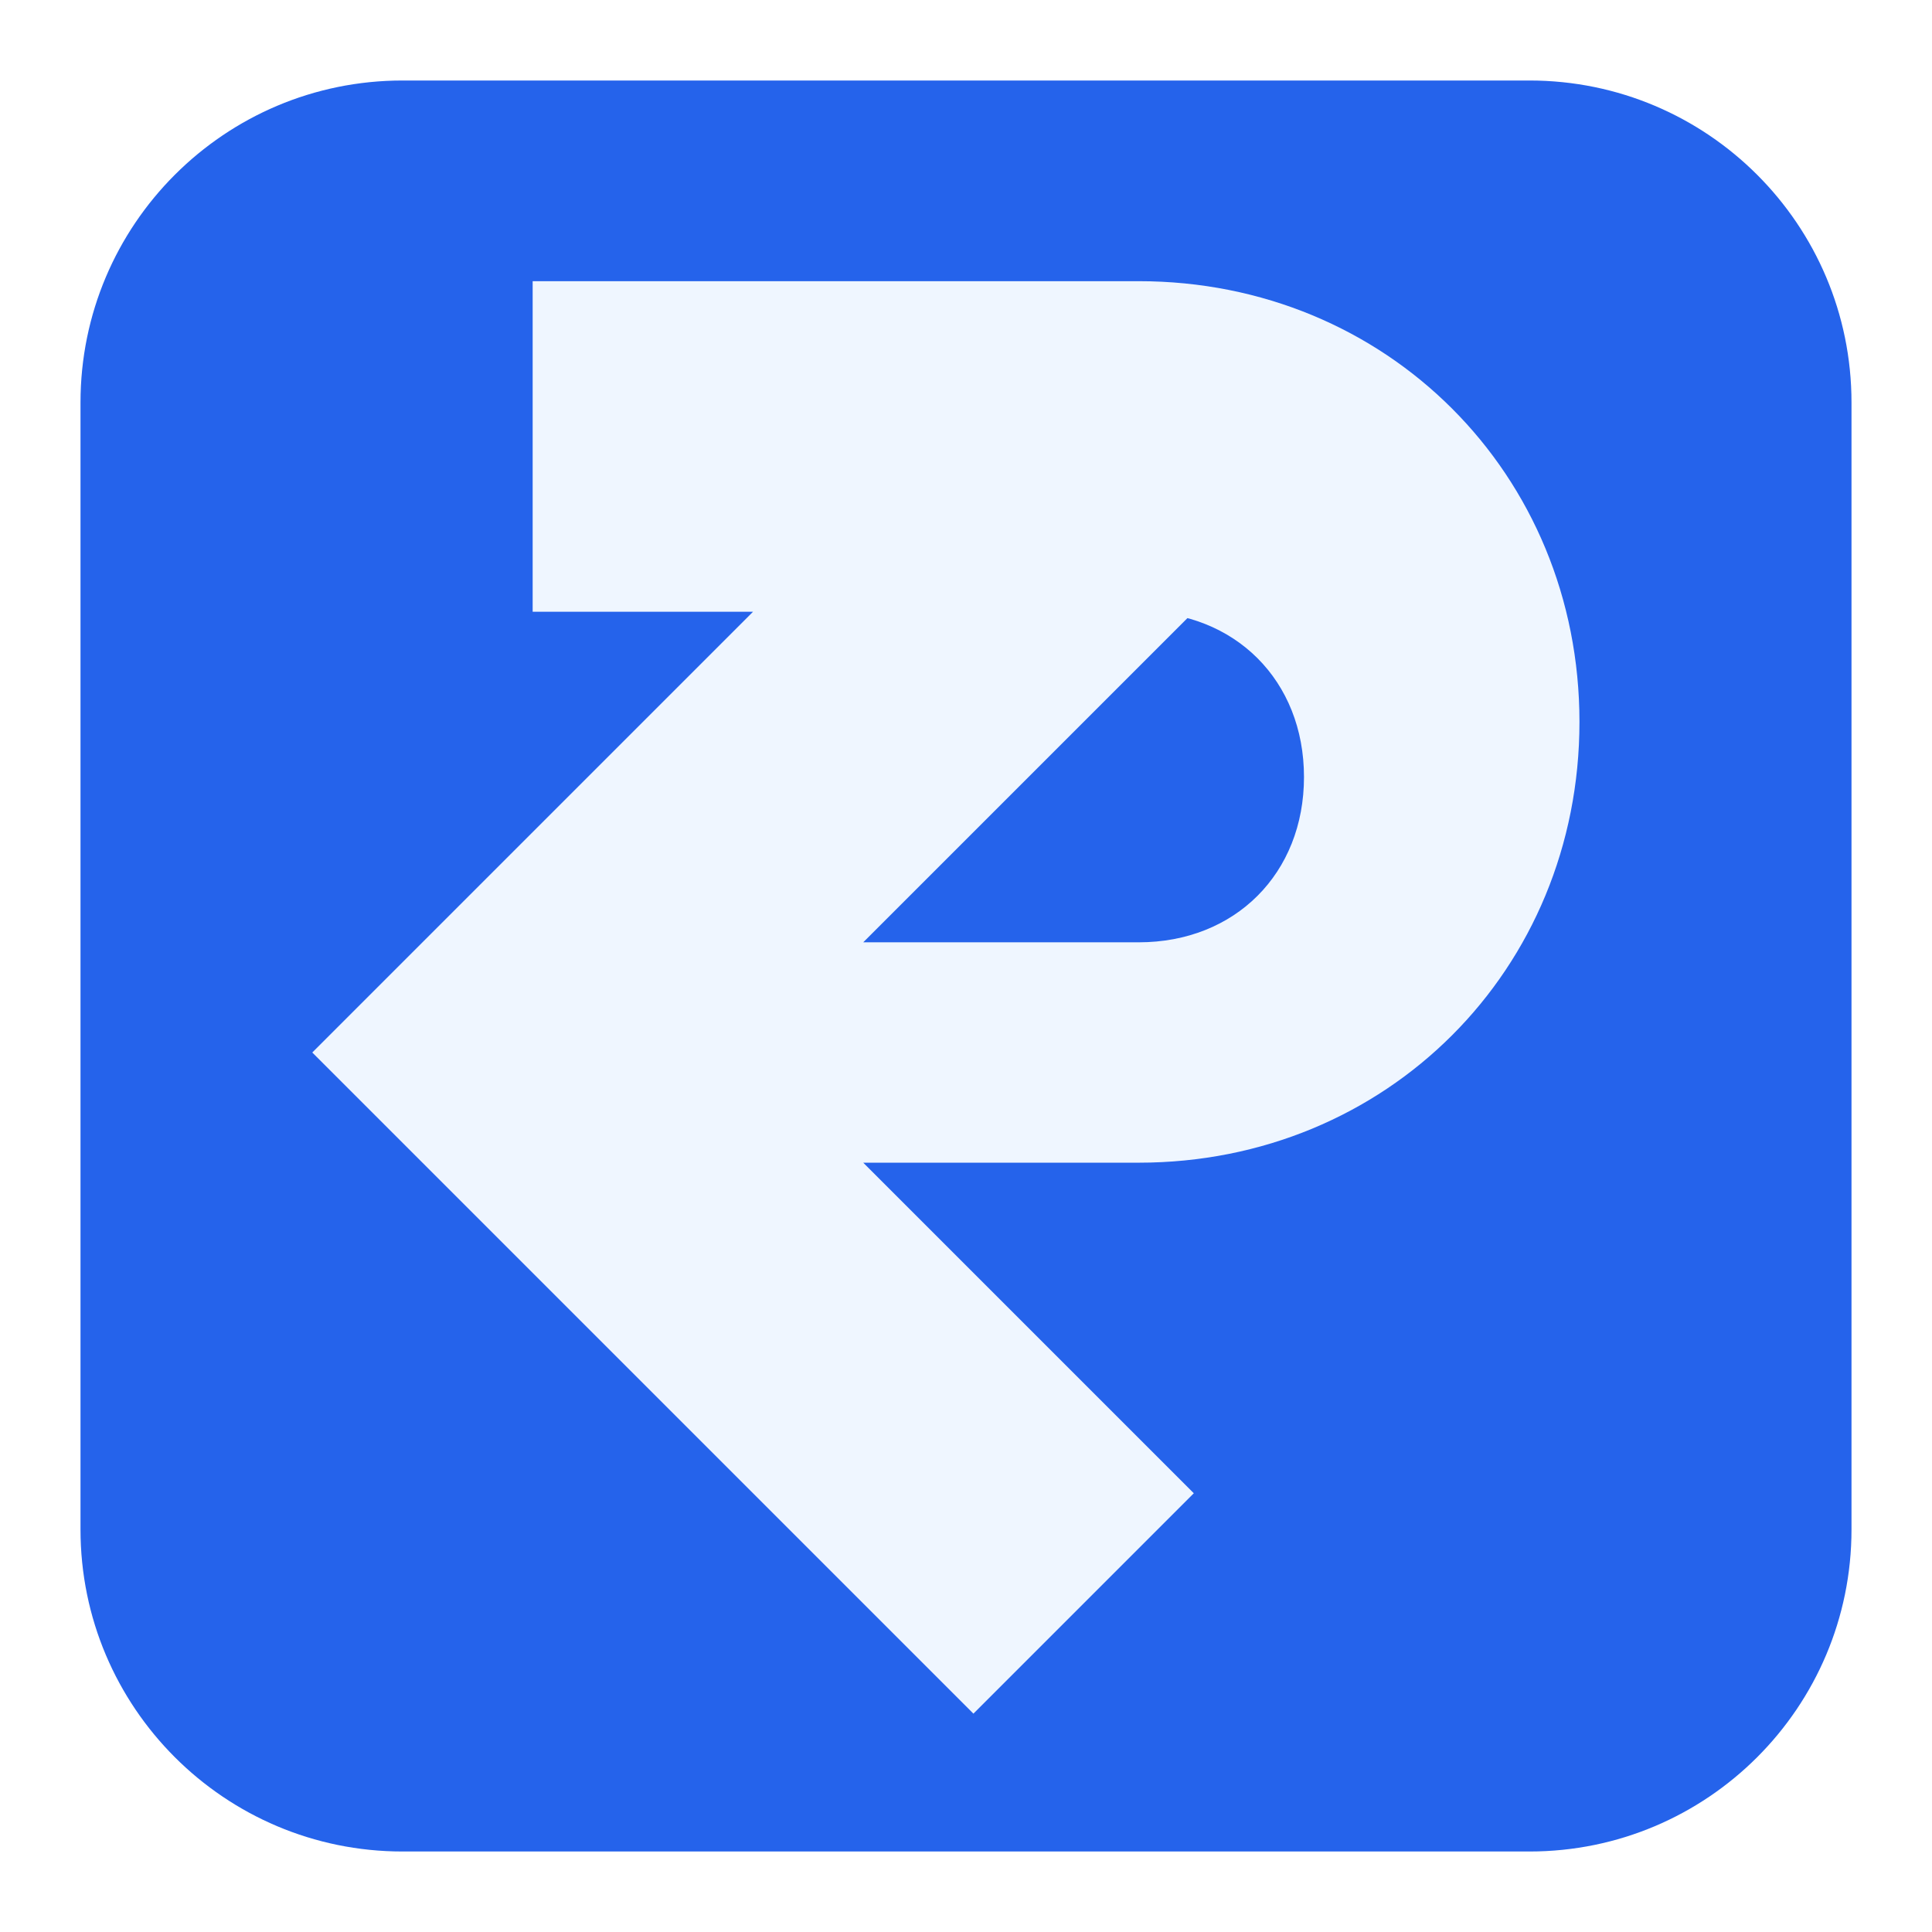
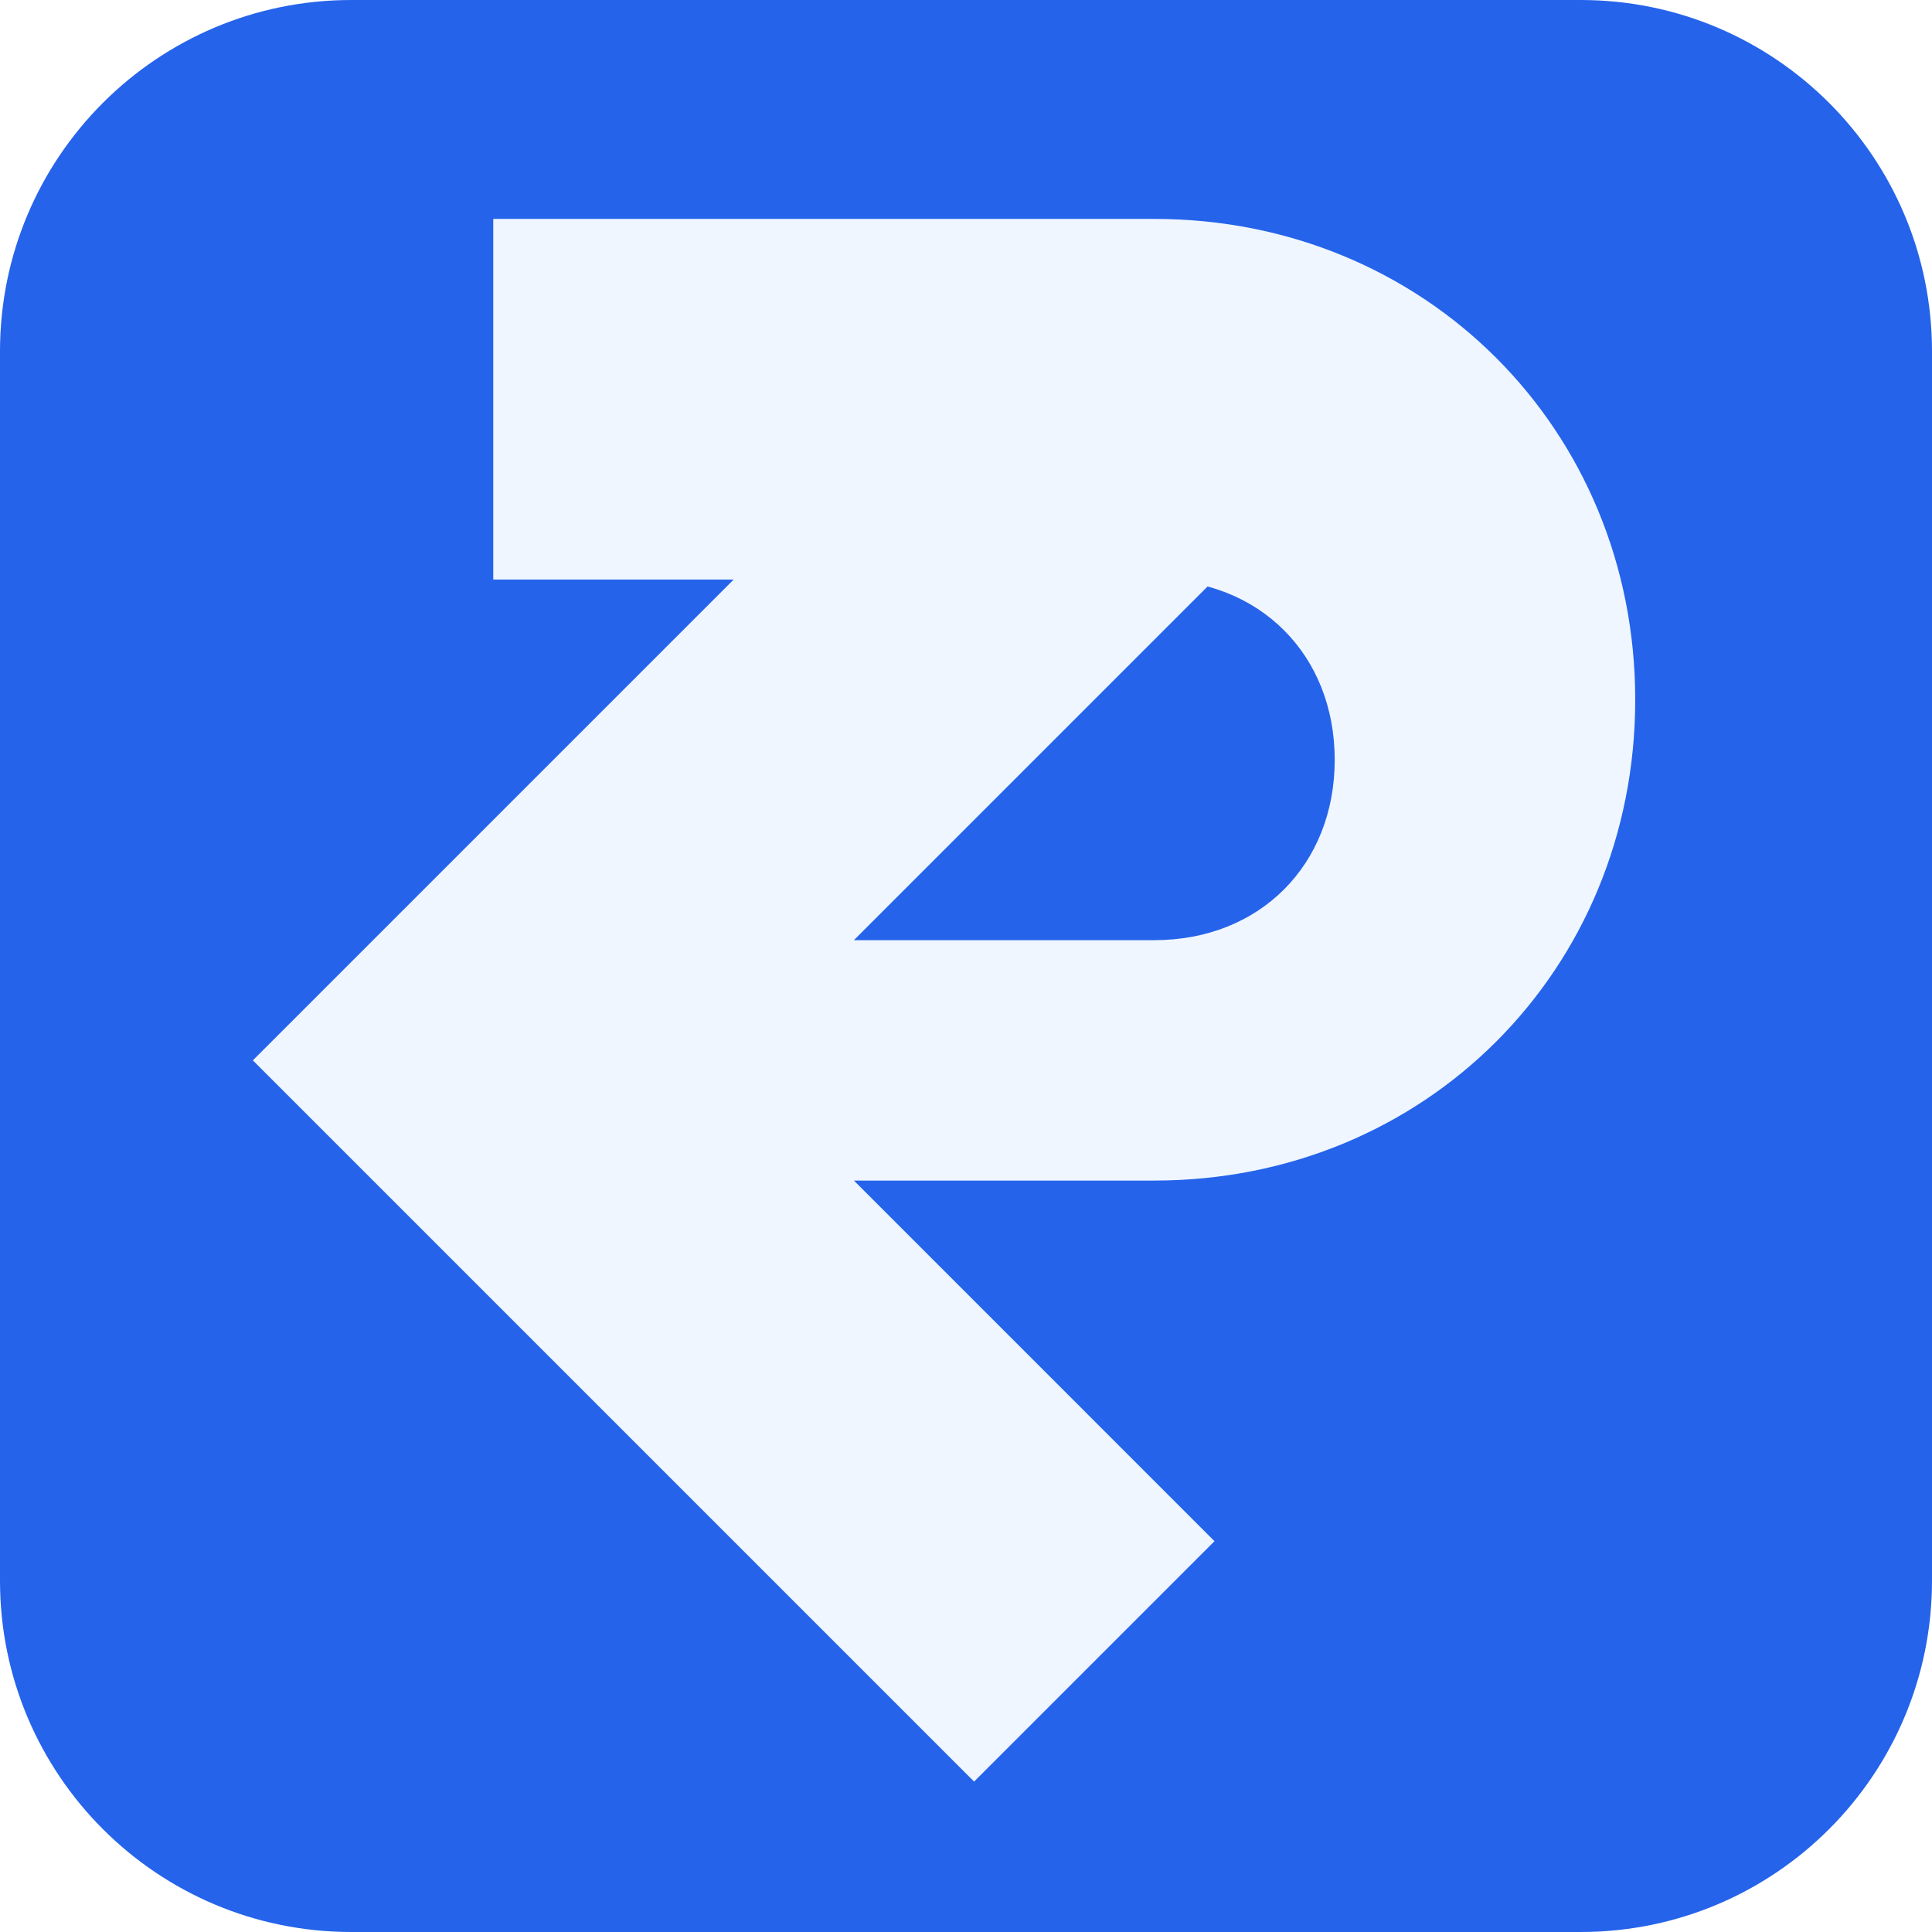
- <svg xmlns="http://www.w3.org/2000/svg" viewBox="0 0 192 192" role="img" aria-labelledby="title desc" version="1.1" id="svg1">
+ <svg xmlns="http://www.w3.org/2000/svg" width="512" height="512" viewBox="0 0 135.467 135.467" version="1.1" id="svg1">
  <defs id="defs1" />
-   <rect x="8" y="8" width="176" height="176" rx="32" fill="#2563eb" id="rect1" style="display:inline" />
-   <path d="m 52.935,27.943 h 60.228 c 24.639,0 43.802,19.163 43.802,43.802 0,24.639 -19.163,43.802 -43.802,43.802 H 85.787 L 118.639,148.399 96.738,170.3 31.034,104.597 96.738,38.894 118.639,60.795 85.787,93.646 h 27.376 c 9.582,0 16.426,-6.844 16.426,-16.426 0,-9.582 -6.844,-16.426 -16.426,-16.426 H 52.935 Z" fill="#eff6ff" id="path1" style="stroke-width:1.369" />
+   <g id="layer1">
+     <rect x="0" y="0" width="135.467" height="135.467" rx="24.63" fill="#2563eb" id="rect1" style="display:inline;stroke-width:0.77" />
+     <path d="m 34.587,15.35 h 46.357 c 18.964,0 33.714,14.75 33.714,33.714 0,18.964 -14.75,33.714 -33.714,33.714 H 59.872 L 85.158,108.065 68.301,124.922 17.729,74.35 68.301,23.779 85.158,40.636 59.872,65.922 h 21.072 c 7.375,0 12.643,-5.268 12.643,-12.643 0,-7.375 -5.268,-12.643 -12.643,-12.643 H 34.587 Z" fill="#eff6ff" id="path1" style="stroke-width:1.054" />
+   </g>
</svg>
